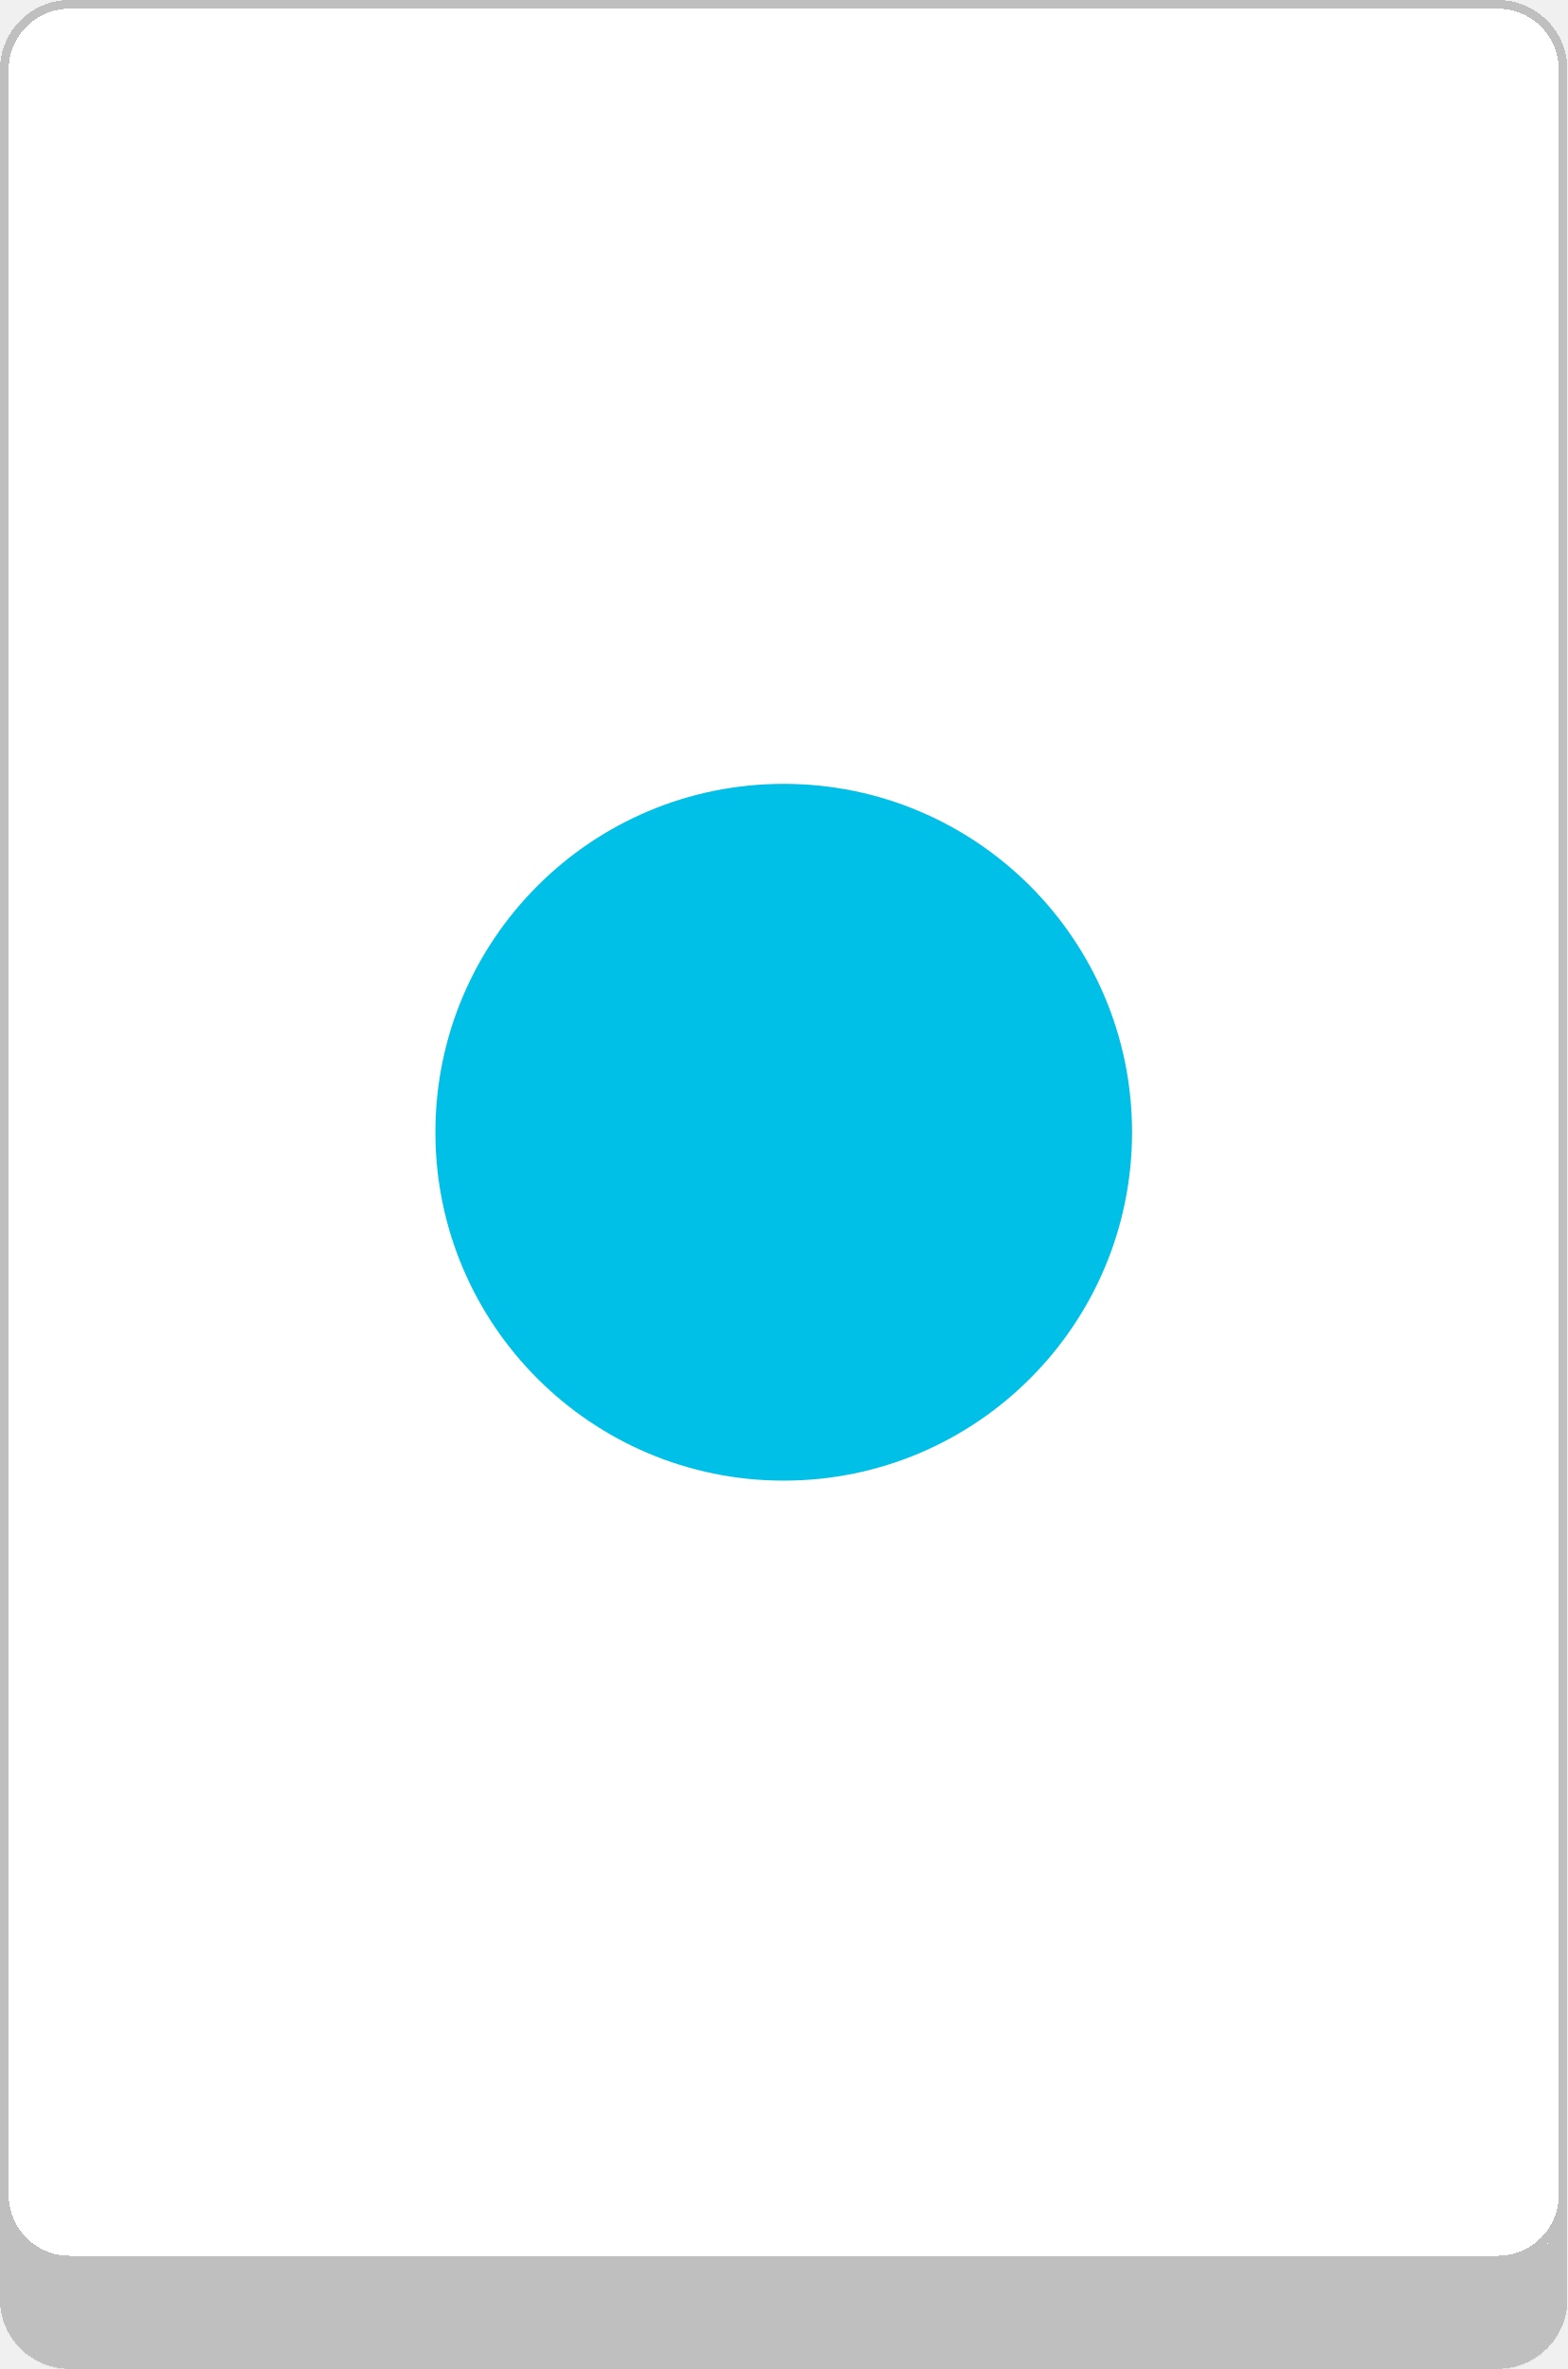
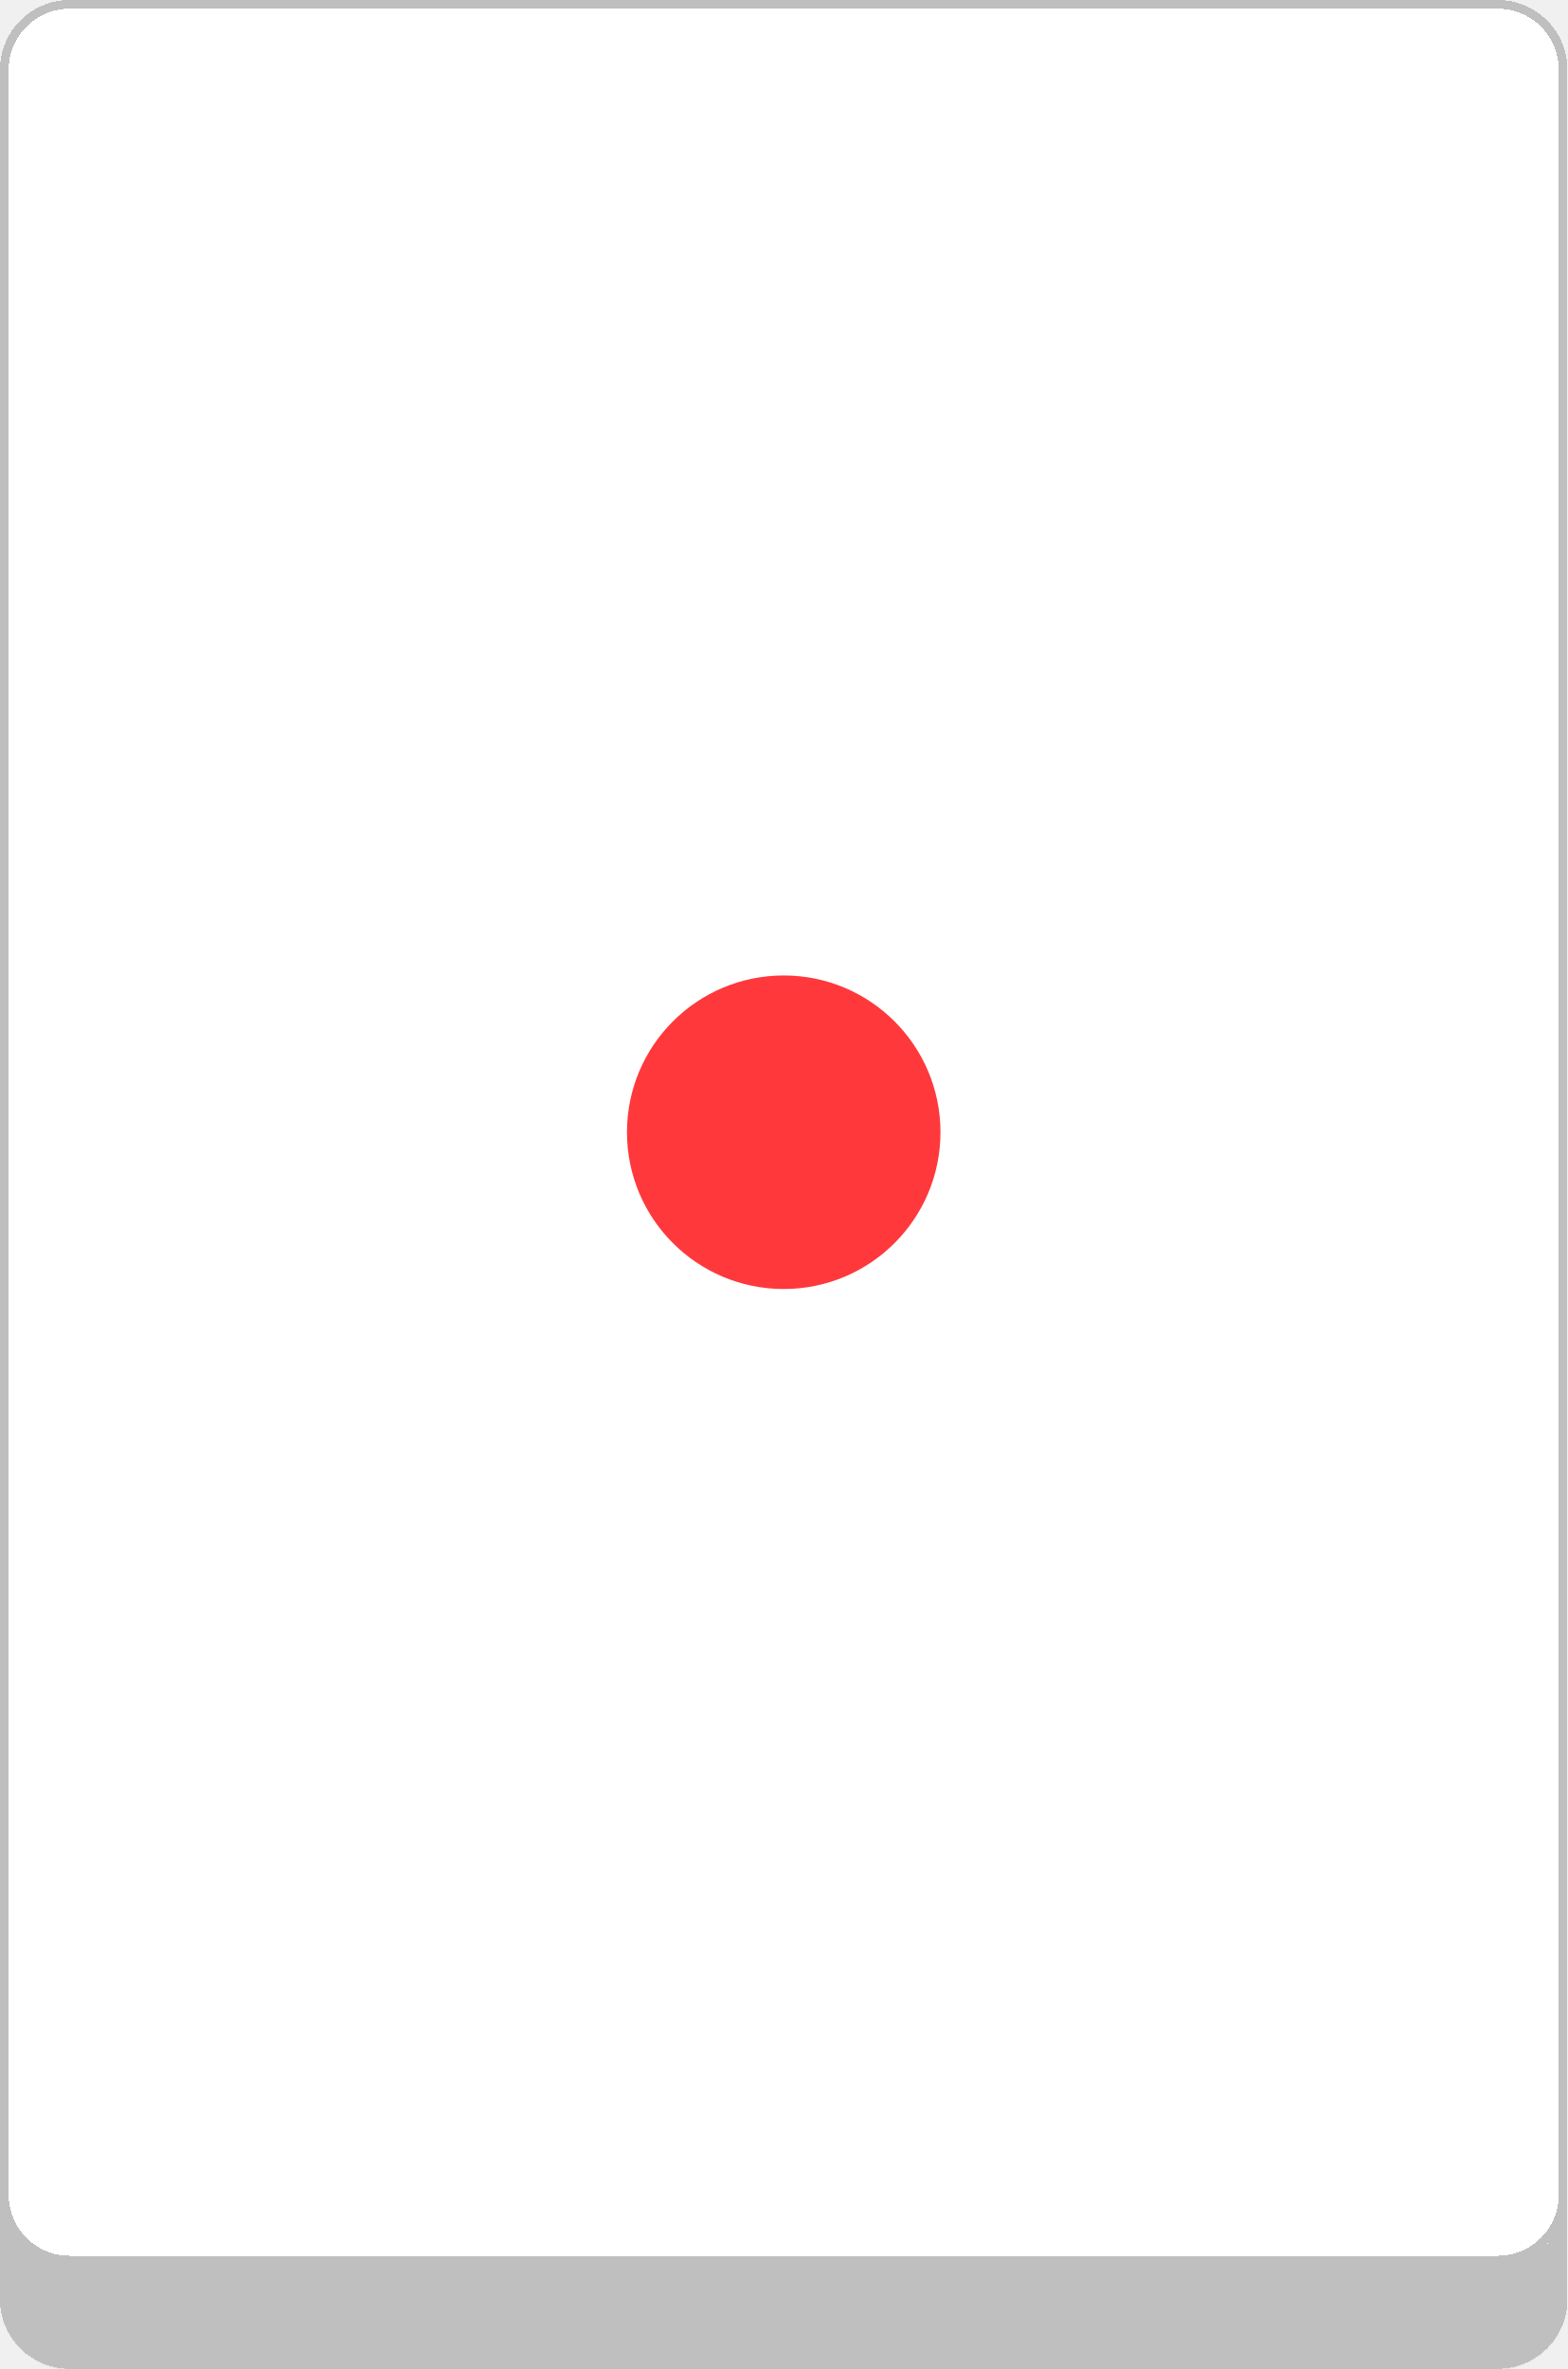
<svg xmlns="http://www.w3.org/2000/svg" width="180" height="272" viewBox="0 0 180 272" fill="none">
-   <g filter="url(#filter0_d_4104_426)">
+   <g filter="url(#filter0_d_4112_565)">
    <rect width="180" height="260" rx="8" fill="white" shape-rendering="crispEdges" />
    <rect x="0.5" y="0.5" width="179" height="259" rx="7.5" stroke="#BFBFBF" shape-rendering="crispEdges" />
-     <circle cx="90" cy="130" r="40" fill="#00C0E8" />
+     <circle cx="90" cy="130" r="18" fill="#FF383C" />
  </g>
  <defs>
-     <filter id="filter0_d_4104_426" x="0" y="0" width="180" height="272" filterUnits="userSpaceOnUse" color-interpolation-filters="sRGB">
+     <filter id="filter0_d_4112_565" x="0" y="0" width="180" height="272" filterUnits="userSpaceOnUse" color-interpolation-filters="sRGB">
      <feFlood flood-opacity="0" result="BackgroundImageFix" />
      <feColorMatrix in="SourceAlpha" type="matrix" values="0 0 0 0 0 0 0 0 0 0 0 0 0 0 0 0 0 0 127 0" result="hardAlpha" />
      <feOffset dy="12" />
      <feComposite in2="hardAlpha" operator="out" />
      <feColorMatrix type="matrix" values="0 0 0 0 0.749 0 0 0 0 0.749 0 0 0 0 0.749 0 0 0 1 0" />
-       <feBlend mode="normal" in2="BackgroundImageFix" result="effect1_dropShadow_4104_426" />
-       <feBlend mode="normal" in="SourceGraphic" in2="effect1_dropShadow_4104_426" result="shape" />
+       <feBlend mode="normal" in2="BackgroundImageFix" result="effect1_dropShadow_4112_565" />
+       <feBlend mode="normal" in="SourceGraphic" in2="effect1_dropShadow_4112_565" result="shape" />
    </filter>
  </defs>
</svg>
